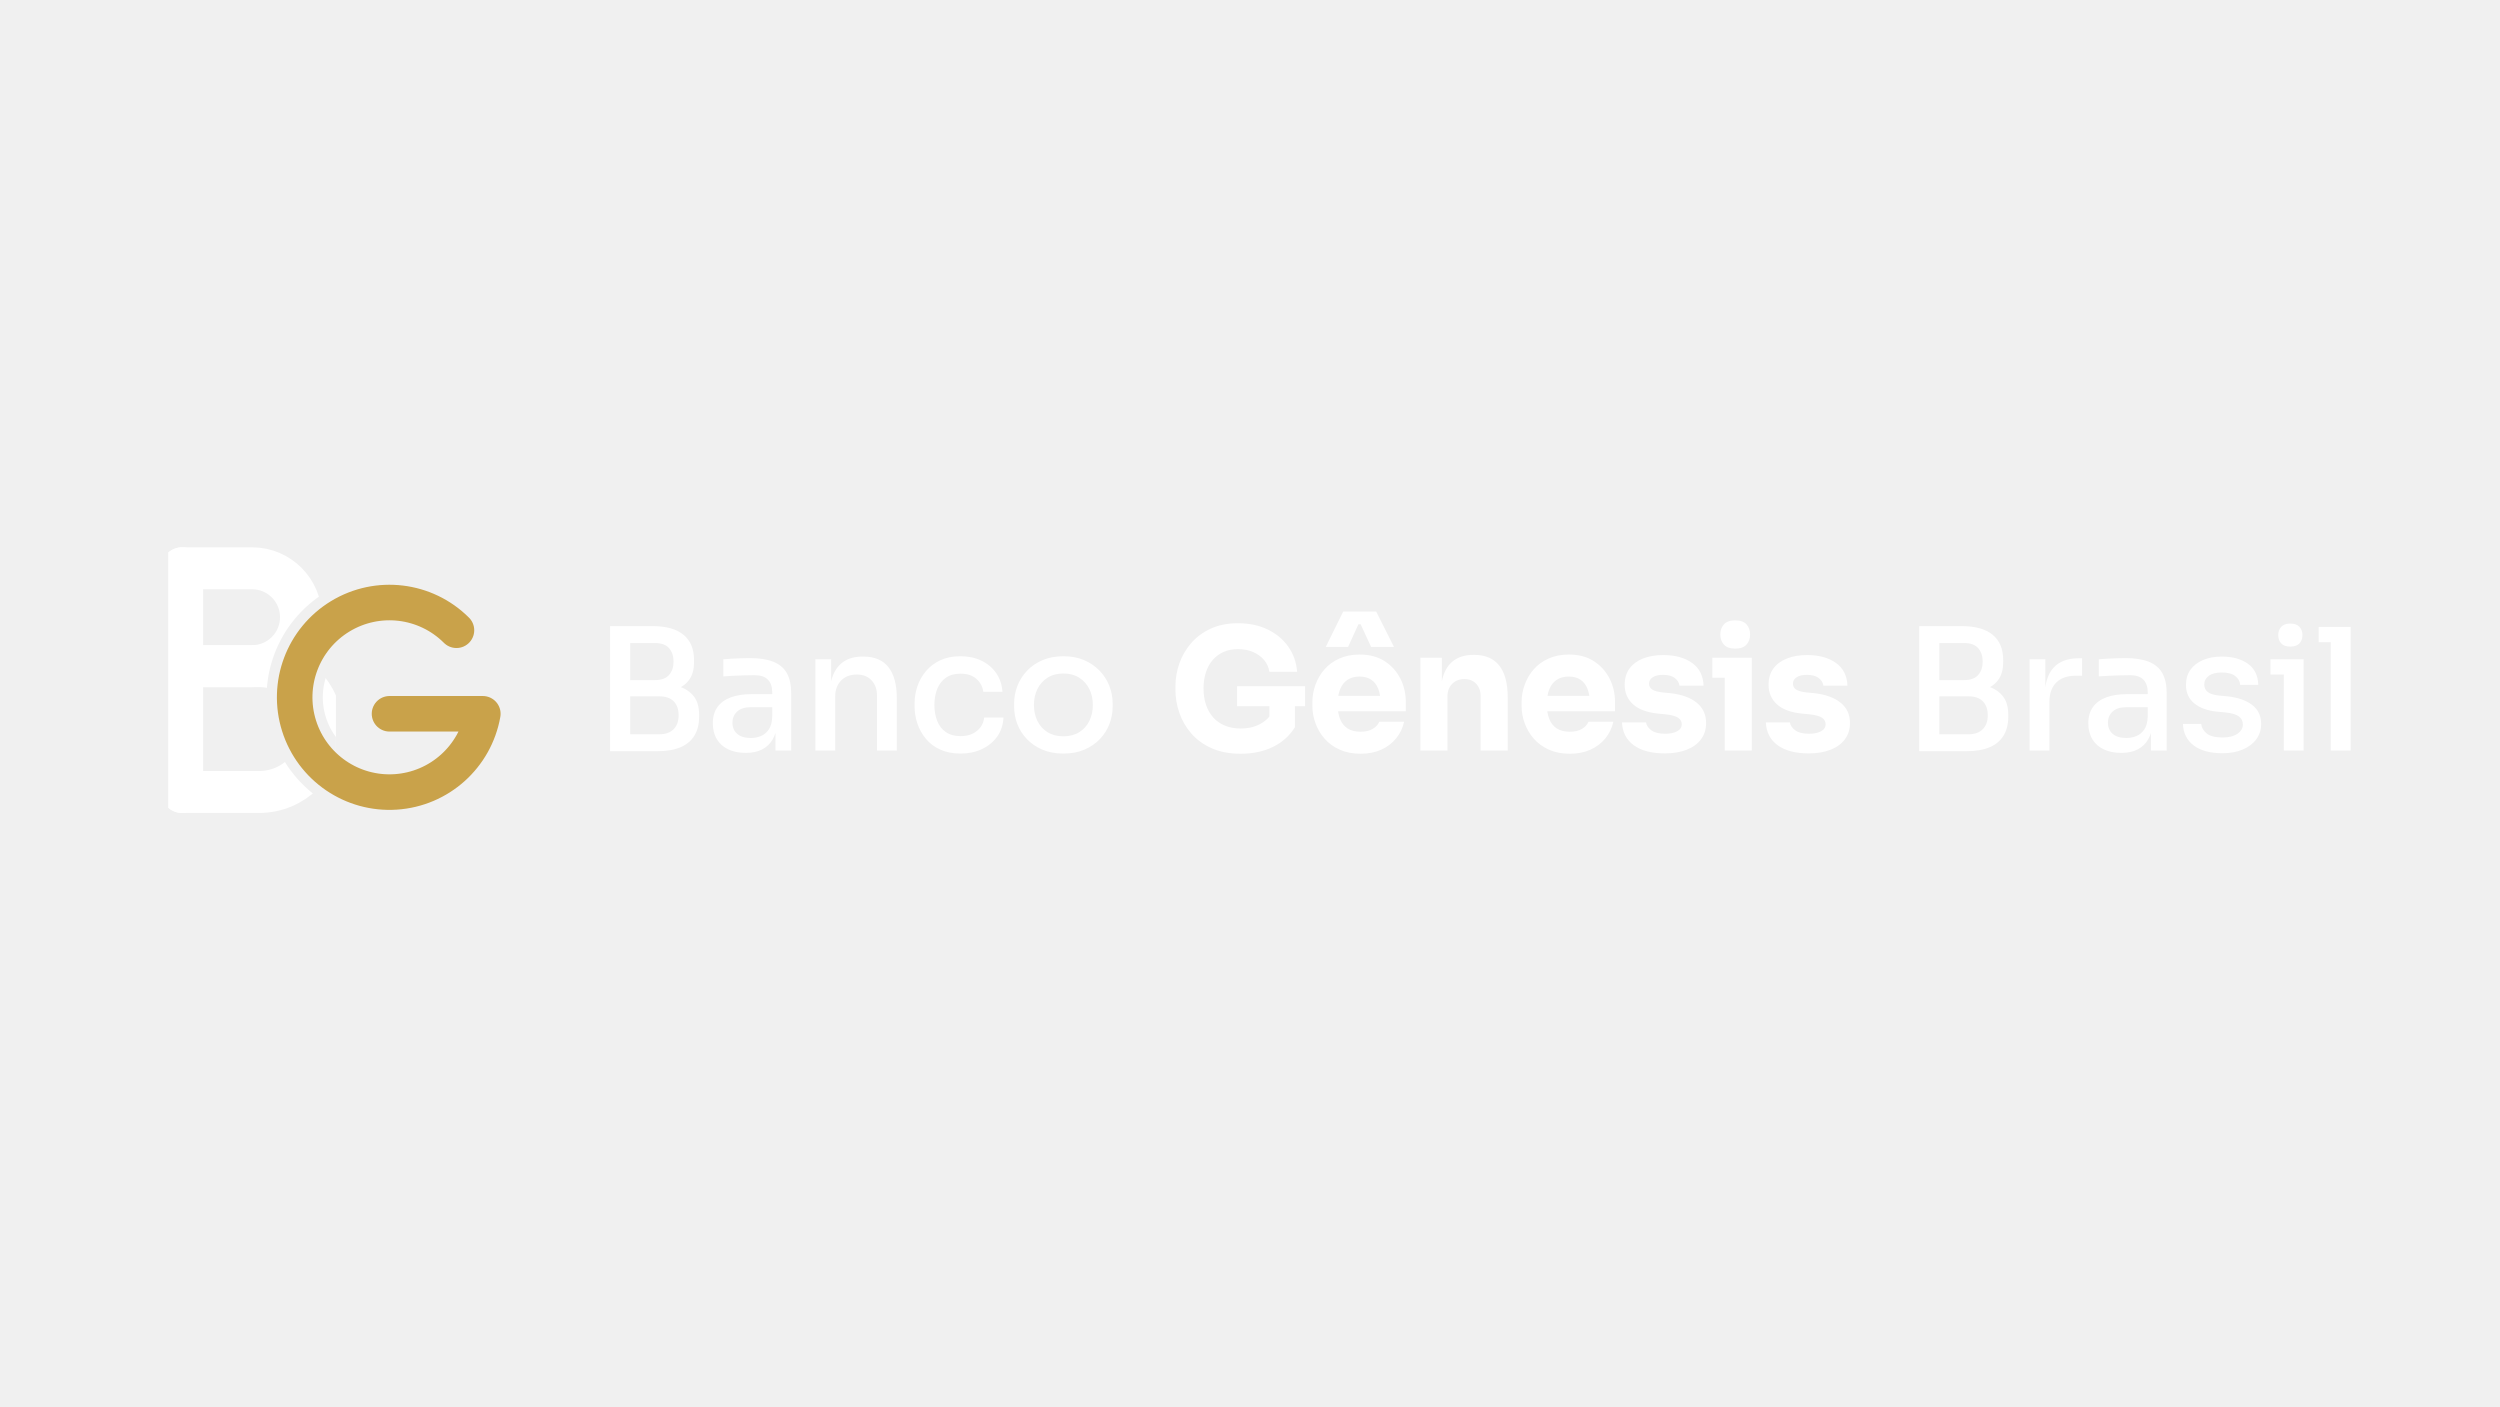
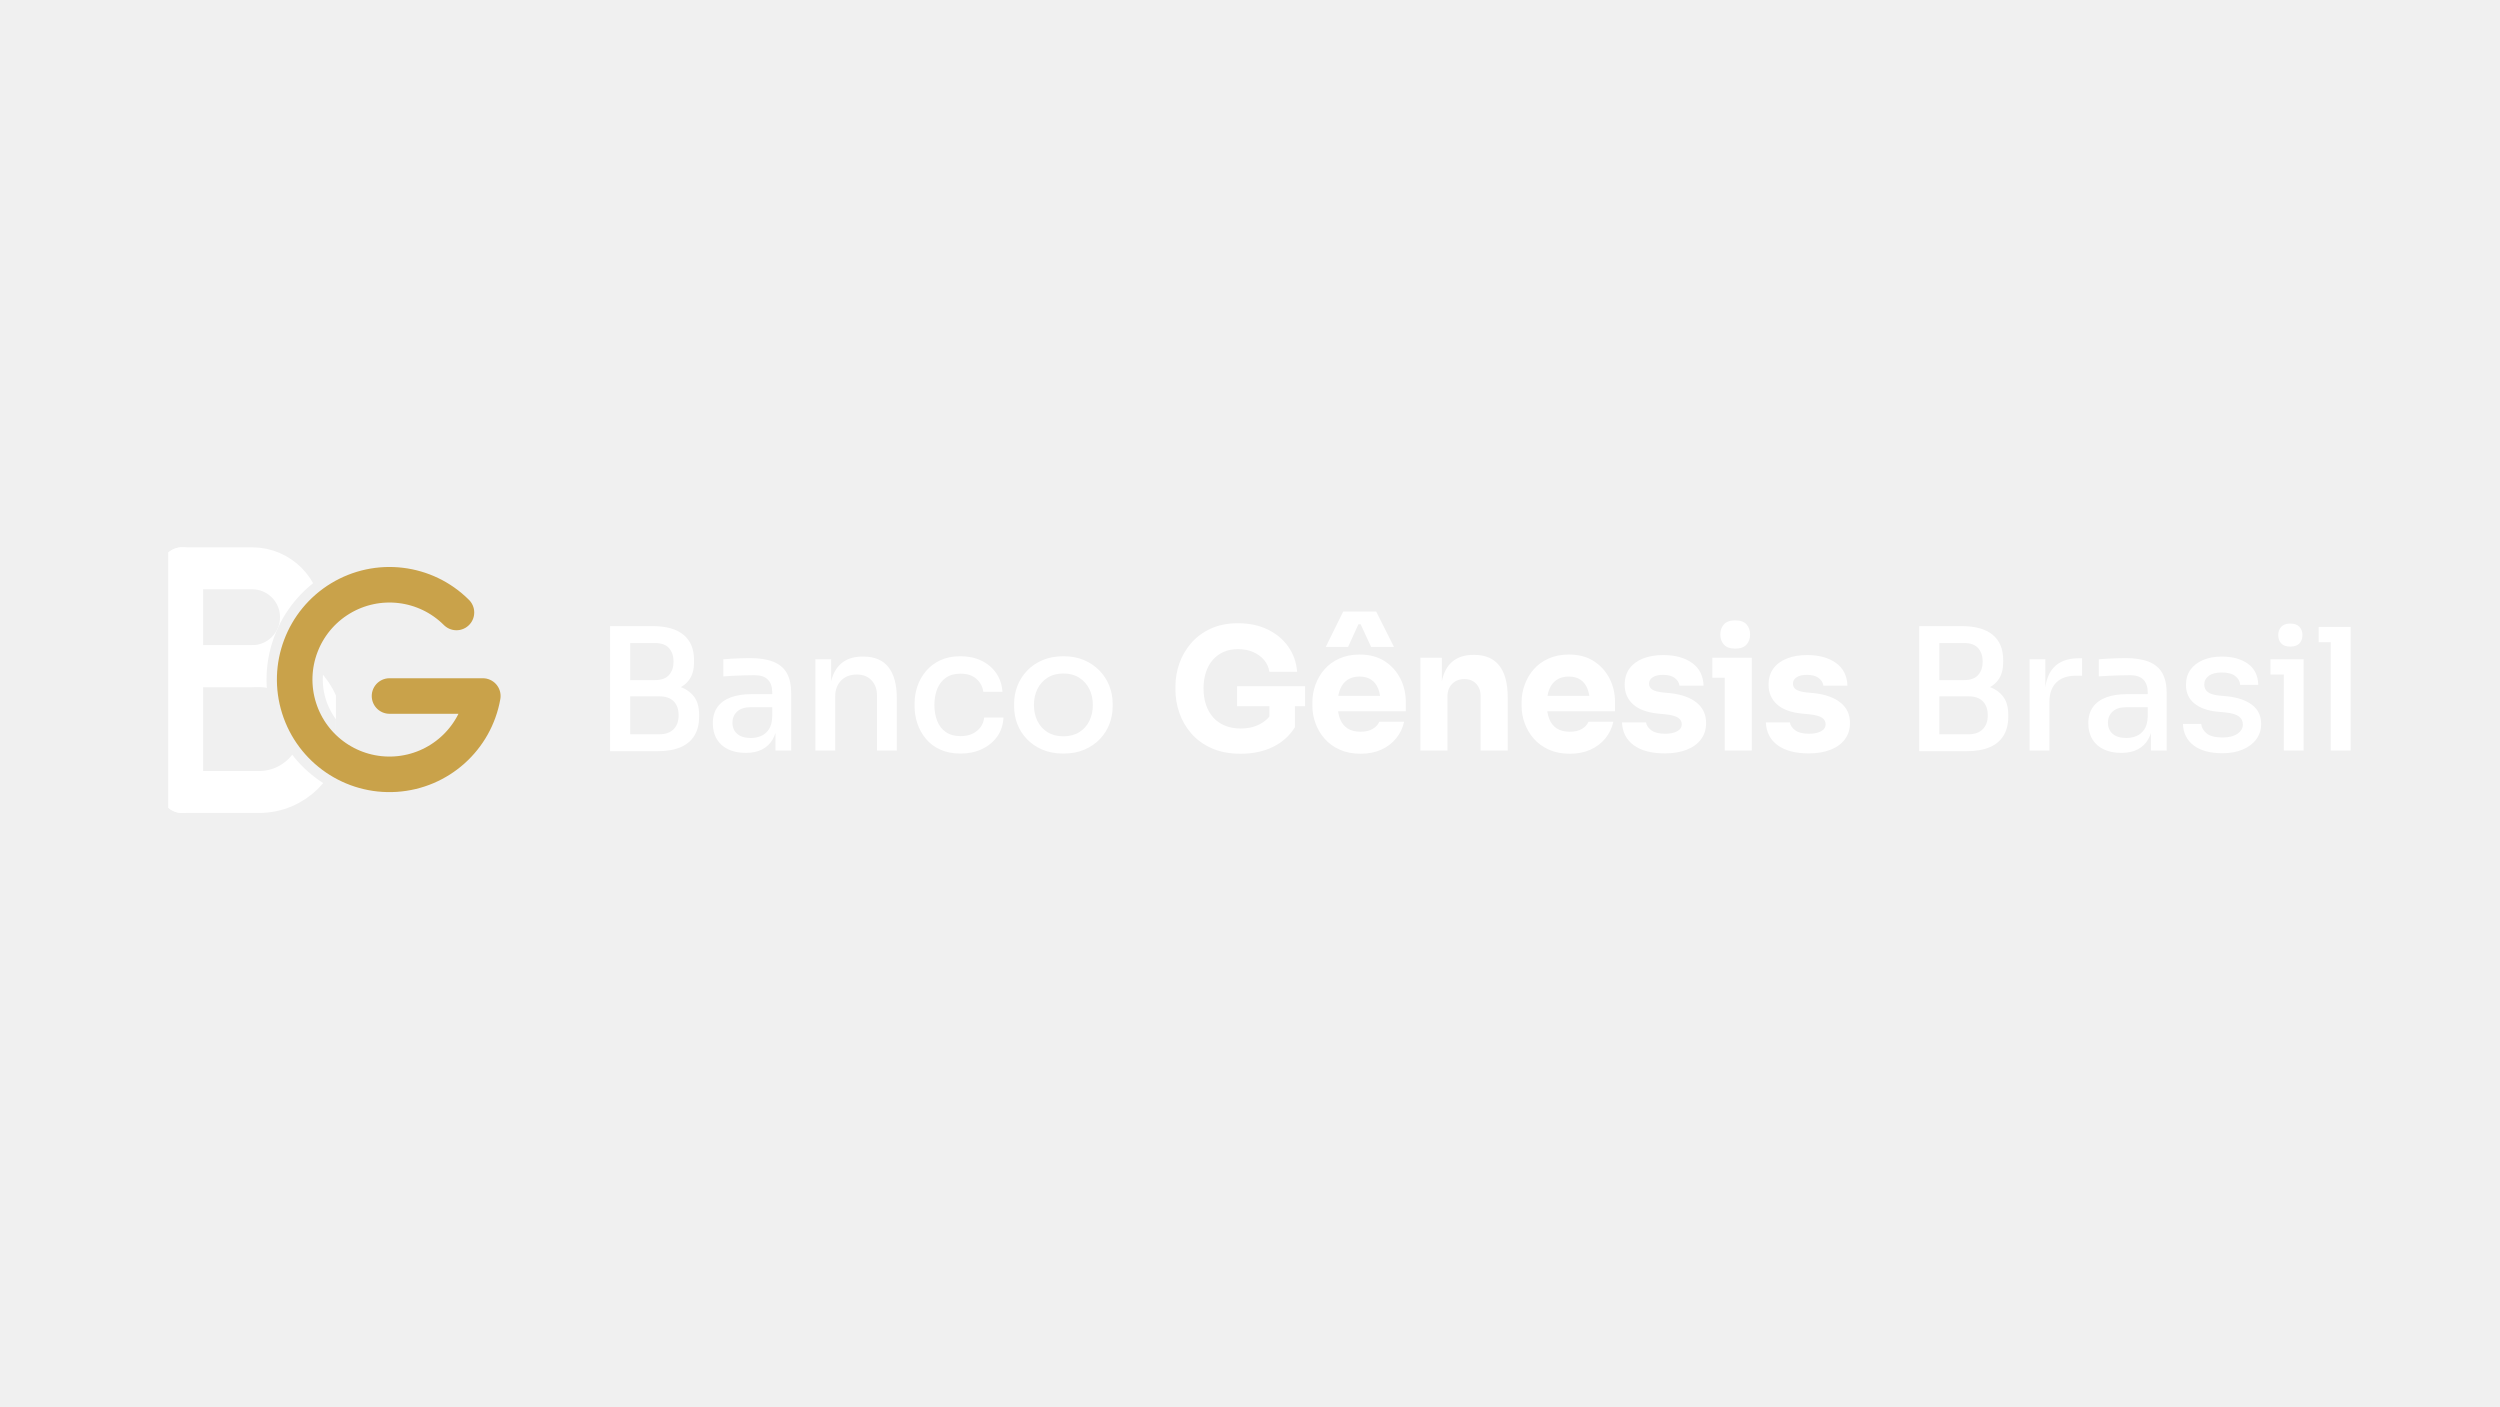
<svg xmlns="http://www.w3.org/2000/svg" width="3840" height="2160" viewBox="0 0 3840 2160">
  <g transform="translate(206.99,852.5) scale(4.55)">
    <mask id="m33">
      <rect x="-10" y="-20" width="170" height="130" fill="white" />
-       <path d="M108.6 25.4 A32 32 0 1 0 117.5 53.6 H86" fill="none" stroke="black" stroke-width="19" stroke-linecap="round" stroke-linejoin="round" />
+       <path d="M108.6 19.4 A32 32 0 1 0 117.5 47.6 H86" fill="none" stroke="black" stroke-width="19" stroke-linecap="round" stroke-linejoin="round" />
    </mask>
    <g mask="url(#m33)">
      <g transform="translate(16,80) scale(1.18) translate(-16,-80)" fill="none" stroke="#ffffff" stroke-width="12" stroke-linecap="round" stroke-linejoin="round">
        <path d="M16 16 V80" />
        <path d="M16 16 H36 a14 14 0 0 1 0 28 H16" />
        <path d="M16 44 H38 a18 18 0 0 1 0 36 H16" />
      </g>
    </g>
-     <path d="M108.6 25.4 A32 32 0 1 0 117.5 53.6 H86" fill="none" stroke="#c9a24a" stroke-width="12" stroke-linecap="round" stroke-linejoin="round" />
+     <path d="M108.6 19.4 A32 32 0 1 0 117.5 47.6 H86" fill="none" stroke="#c9a24a" stroke-width="12" stroke-linecap="round" stroke-linejoin="round" />
  </g>
  <path fill="#ffffff" d="M962.81 1153.84V1127.84H1012.99Q1027.03 1127.84 1034.7 1120.04Q1042.37 1112.24 1042.37 1098.72Q1042.37 1084.94 1034.83 1077.27Q1027.29 1069.6 1012.99 1069.6H962.81V1049.84H1009.87Q1028.59 1049.84 1042.89 1054.39Q1057.19 1058.94 1065.51 1069.34Q1073.83 1079.74 1073.83 1097.68V1101.32Q1073.83 1117.96 1066.68 1129.79Q1059.53 1141.62 1045.36 1147.73Q1031.19 1153.84 1009.87 1153.84ZM937.07 1153.84V961.7H968.01V1153.84ZM962.81 1064.14V1044.64H1005.97Q1020.79 1044.64 1027.68 1036.71Q1034.57 1028.78 1034.57 1016.3Q1034.57 1003.56 1027.68 995.63Q1020.79 987.7 1005.97 987.7H962.81V961.7H1002.07Q1033.79 961.7 1049.91 975.09Q1066.03 988.48 1066.03 1013.44V1017.08Q1066.03 1034.76 1057.84 1045.16Q1049.65 1055.56 1035.22 1059.85Q1020.79 1064.14 1002.07 1064.14Z M1191.09 1152.8V1110.94H1186.15V1063.62Q1186.15 1050.62 1179.39 1043.86Q1172.63 1037.1 1159.37 1037.1Q1152.09 1037.1 1143.25 1037.36Q1134.41 1037.62 1125.96 1038.01Q1117.51 1038.4 1111.01 1038.92V1012.66Q1116.73 1012.14 1123.62 1011.75Q1130.51 1011.36 1137.92 1011.1Q1145.33 1010.84 1152.09 1010.84Q1173.41 1010.84 1187.45 1016.3Q1201.49 1021.76 1208.38 1033.59Q1215.27 1045.42 1215.27 1065.18V1152.8ZM1145.59 1156.44Q1130.25 1156.44 1118.81 1151.11Q1107.37 1145.78 1101.13 1135.51Q1094.89 1125.24 1094.89 1110.94Q1094.89 1095.86 1102.04 1085.98Q1109.19 1076.1 1122.45 1071.16Q1135.71 1066.22 1154.17 1066.22H1189.27V1086.24H1153.39Q1139.61 1086.24 1132.33 1092.87Q1125.05 1099.5 1125.05 1110.16Q1125.05 1120.82 1132.33 1127.19Q1139.61 1133.56 1153.39 1133.56Q1161.45 1133.56 1168.73 1130.57Q1176.01 1127.58 1180.82 1120.56Q1185.63 1113.54 1186.15 1100.8L1193.95 1110.94Q1192.65 1125.76 1186.8 1135.77Q1180.95 1145.78 1170.68 1151.11Q1160.41 1156.44 1145.59 1156.44Z M1252.45 1152.8V1012.66H1276.63V1072.72H1273.77Q1273.77 1051.92 1279.36 1037.62Q1284.95 1023.32 1296.39 1015.91Q1307.83 1008.5 1324.73 1008.5H1326.03Q1352.03 1008.5 1364.77 1024.88Q1377.51 1041.26 1377.51 1072.72V1152.8H1347.09V1068.56Q1347.09 1054.0 1338.77 1045.03Q1330.45 1036.06 1315.89 1036.06Q1301.07 1036.06 1291.97 1045.29Q1282.87 1054.52 1282.87 1069.86V1152.8Z M1475.53 1157.48Q1457.59 1157.48 1444.2 1151.37Q1430.81 1145.26 1422.1 1134.73Q1413.39 1124.2 1409.1 1111.33Q1404.81 1098.46 1404.81 1085.2V1080.52Q1404.81 1066.74 1409.23 1053.87Q1413.65 1041.0 1422.49 1030.6Q1431.33 1020.2 1444.46 1014.09Q1457.59 1007.98 1475.27 1007.98Q1493.21 1007.98 1507.38 1014.74Q1521.55 1021.5 1530.13 1033.85Q1538.71 1046.2 1539.75 1062.58H1510.37Q1508.81 1050.88 1499.84 1042.82Q1490.87 1034.76 1475.27 1034.76Q1461.75 1034.76 1452.91 1041.0Q1444.07 1047.24 1439.65 1058.03Q1435.23 1068.82 1435.23 1082.86Q1435.23 1096.38 1439.52 1107.3Q1443.81 1118.22 1452.78 1124.46Q1461.75 1130.7 1475.53 1130.7Q1486.19 1130.7 1493.86 1126.93Q1501.53 1123.16 1506.21 1116.79Q1510.89 1110.42 1511.67 1102.1H1541.31Q1540.53 1119.0 1531.69 1131.35Q1522.85 1143.7 1508.29 1150.59Q1493.73 1157.48 1475.53 1157.48Z M1633.35 1157.48Q1614.89 1157.48 1600.85 1151.37Q1586.81 1145.26 1577.19 1135.12Q1567.57 1124.98 1562.63 1112.11Q1557.69 1099.24 1557.69 1085.46V1080.26Q1557.69 1066.48 1562.76 1053.48Q1567.83 1040.48 1577.58 1030.21Q1587.33 1019.94 1601.37 1013.96Q1615.41 1007.98 1633.35 1007.98Q1651.29 1007.98 1665.2 1013.96Q1679.11 1019.94 1688.99 1030.21Q1698.87 1040.48 1703.94 1053.48Q1709.01 1066.48 1709.01 1080.26V1085.46Q1709.01 1099.24 1704.07 1112.11Q1699.13 1124.98 1689.51 1135.12Q1679.89 1145.26 1665.85 1151.37Q1651.81 1157.48 1633.35 1157.48ZM1633.35 1130.96Q1647.65 1130.96 1657.79 1124.59Q1667.93 1118.22 1673.26 1107.3Q1678.59 1096.38 1678.59 1082.86Q1678.59 1069.08 1673.13 1058.16Q1667.67 1047.24 1657.53 1040.87Q1647.39 1034.5 1633.35 1034.5Q1619.31 1034.5 1609.17 1040.87Q1599.03 1047.24 1593.57 1058.16Q1588.11 1069.08 1588.11 1082.86Q1588.11 1096.38 1593.44 1107.3Q1598.77 1118.22 1608.91 1124.59Q1619.05 1130.96 1633.35 1130.96Z" />
  <path fill="#ffffff" d="M1905.57 1157.74Q1880.09 1157.74 1861.11 1149.29Q1842.13 1140.84 1829.78 1126.54Q1817.43 1112.24 1811.45 1094.82Q1805.47 1077.4 1805.47 1059.98V1054.26Q1805.47 1036.32 1811.45 1019.16Q1817.43 1002.0 1829.52 987.96Q1841.61 973.92 1859.68 965.6Q1877.75 957.28 1901.41 957.28Q1927.15 957.28 1946.91 966.77Q1966.67 976.26 1978.63 993.03Q1990.59 1009.8 1992.41 1031.9H1949.77Q1948.21 1021.5 1941.58 1013.7Q1934.95 1005.9 1924.68 1001.48Q1914.41 997.06 1901.41 997.06Q1888.93 997.06 1879.18 1001.48Q1869.43 1005.9 1862.54 1013.96Q1855.65 1022.02 1852.14 1033.07Q1848.63 1044.12 1848.63 1057.38Q1848.63 1071.16 1852.4 1082.47Q1856.17 1093.78 1863.45 1101.97Q1870.73 1110.16 1881.52 1114.58Q1892.31 1119.0 1905.57 1119.0Q1923.25 1119.0 1936.25 1111.72Q1949.25 1104.44 1954.97 1092.48L1949.77 1121.6V1076.36H1989.03V1116.92Q1976.81 1136.68 1955.36 1147.21Q1933.91 1157.74 1905.57 1157.74ZM1900.11 1084.68V1054.0H2004.63V1084.68Z M2089.91 1157.74Q2071.71 1157.74 2057.8 1151.5Q2043.89 1145.26 2034.66 1134.73Q2025.43 1124.2 2020.62 1111.07Q2015.81 1097.94 2015.81 1084.16V1078.96Q2015.81 1064.66 2020.62 1051.53Q2025.43 1038.4 2034.53 1028.0Q2043.63 1017.6 2057.28 1011.49Q2070.93 1005.38 2088.35 1005.38Q2111.23 1005.38 2126.96 1015.65Q2142.69 1025.92 2151.01 1042.43Q2159.33 1058.94 2159.33 1078.44V1092.48H2033.23V1068.82H2134.11L2120.59 1079.74Q2120.59 1067.0 2116.95 1057.9Q2113.31 1048.8 2106.16 1043.99Q2099.01 1039.18 2088.35 1039.18Q2077.43 1039.18 2069.89 1044.12Q2062.35 1049.06 2058.45 1058.55Q2054.55 1068.04 2054.55 1081.82Q2054.55 1094.56 2058.19 1104.05Q2061.83 1113.54 2069.63 1118.74Q2077.43 1123.94 2089.91 1123.94Q2101.35 1123.94 2108.63 1119.52Q2115.91 1115.1 2118.51 1108.6H2156.73Q2153.61 1122.9 2144.51 1134.08Q2135.41 1145.26 2121.63 1151.5Q2107.85 1157.74 2089.91 1157.74ZM2036.35 993.68 2063.13 939.34H2113.83L2141.13 993.68H2106.03L2089.91 958.84H2086.53L2070.67 993.68Z M2181.69 1152.8V1010.32H2214.71V1071.42H2212.37Q2212.37 1049.58 2217.96 1035.02Q2223.55 1020.46 2234.99 1013.18Q2246.43 1005.9 2262.81 1005.9H2264.63Q2289.59 1005.9 2302.72 1022.15Q2315.85 1038.4 2315.85 1071.42V1152.8H2274.25V1069.08Q2274.25 1057.64 2267.49 1050.36Q2260.73 1043.08 2249.29 1043.08Q2237.59 1043.08 2230.44 1050.49Q2223.29 1057.9 2223.29 1069.86V1152.8Z M2411.27 1157.74Q2393.07 1157.74 2379.16 1151.5Q2365.25 1145.26 2356.02 1134.73Q2346.79 1124.2 2341.98 1111.07Q2337.17 1097.94 2337.17 1084.16V1078.96Q2337.17 1064.66 2341.98 1051.53Q2346.79 1038.4 2355.89 1028.0Q2364.99 1017.6 2378.64 1011.49Q2392.29 1005.38 2409.71 1005.38Q2432.59 1005.38 2448.32 1015.65Q2464.05 1025.92 2472.37 1042.43Q2480.69 1058.94 2480.69 1078.44V1092.48H2354.59V1068.82H2455.47L2441.95 1079.74Q2441.95 1067.0 2438.31 1057.9Q2434.67 1048.8 2427.52 1043.99Q2420.37 1039.18 2409.71 1039.18Q2398.79 1039.18 2391.25 1044.12Q2383.71 1049.06 2379.81 1058.55Q2375.91 1068.04 2375.91 1081.82Q2375.91 1094.56 2379.55 1104.05Q2383.19 1113.54 2390.99 1118.74Q2398.79 1123.94 2411.27 1123.94Q2422.71 1123.94 2429.99 1119.52Q2437.27 1115.1 2439.87 1108.6H2478.09Q2474.97 1122.9 2465.87 1134.08Q2456.77 1145.26 2442.99 1151.5Q2429.21 1157.74 2411.27 1157.74Z M2557.13 1157.22Q2526.71 1157.22 2509.55 1144.74Q2492.39 1132.26 2491.35 1109.64H2528.27Q2529.31 1116.4 2536.46 1121.73Q2543.61 1127.06 2557.91 1127.06Q2568.83 1127.06 2575.98 1123.29Q2583.13 1119.52 2583.13 1112.5Q2583.13 1106.26 2577.67 1102.49Q2572.21 1098.72 2558.17 1097.16L2546.99 1096.12Q2521.25 1093.52 2508.38 1081.82Q2495.51 1070.12 2495.51 1051.92Q2495.51 1036.84 2503.05 1026.7Q2510.59 1016.56 2523.98 1011.36Q2537.37 1006.16 2554.53 1006.16Q2582.09 1006.16 2598.99 1018.25Q2615.89 1030.34 2616.67 1053.22H2579.75Q2578.71 1046.2 2572.47 1041.39Q2566.23 1036.58 2554.01 1036.58Q2544.39 1036.58 2538.67 1040.22Q2532.95 1043.86 2532.95 1050.1Q2532.95 1056.08 2537.89 1059.2Q2542.83 1062.32 2554.01 1063.62L2565.19 1064.66Q2591.45 1067.52 2606.01 1079.22Q2620.57 1090.92 2620.57 1110.68Q2620.57 1124.98 2612.77 1135.51Q2604.97 1146.04 2590.67 1151.63Q2576.37 1157.22 2557.13 1157.22Z M2649.17 1152.8V1010.32H2690.77V1152.8ZM2630.19 1041.0V1010.32H2690.77V1041.0ZM2665.29 996.28Q2653.59 996.28 2648 990.17Q2642.41 984.06 2642.41 974.7Q2642.41 965.08 2648 958.97Q2653.59 952.86 2665.29 952.86Q2676.99 952.86 2682.58 958.97Q2688.17 965.08 2688.17 974.7Q2688.17 984.06 2682.58 990.17Q2676.99 996.28 2665.29 996.28Z M2778.13 1157.22Q2747.71 1157.22 2730.55 1144.74Q2713.39 1132.26 2712.35 1109.64H2749.27Q2750.31 1116.4 2757.46 1121.73Q2764.61 1127.06 2778.91 1127.06Q2789.83 1127.06 2796.98 1123.29Q2804.13 1119.52 2804.13 1112.5Q2804.13 1106.26 2798.67 1102.49Q2793.21 1098.72 2779.17 1097.16L2767.99 1096.12Q2742.25 1093.52 2729.38 1081.82Q2716.51 1070.12 2716.51 1051.92Q2716.51 1036.84 2724.05 1026.7Q2731.59 1016.56 2744.98 1011.36Q2758.37 1006.16 2775.53 1006.16Q2803.09 1006.16 2819.99 1018.25Q2836.89 1030.34 2837.67 1053.22H2800.75Q2799.71 1046.2 2793.47 1041.39Q2787.23 1036.58 2775.01 1036.58Q2765.39 1036.58 2759.67 1040.22Q2753.95 1043.86 2753.95 1050.1Q2753.95 1056.08 2758.89 1059.2Q2763.83 1062.32 2775.01 1063.62L2786.19 1064.66Q2812.45 1067.52 2827.01 1079.22Q2841.57 1090.92 2841.57 1110.68Q2841.57 1124.98 2833.77 1135.51Q2825.97 1146.04 2811.67 1151.63Q2797.37 1157.22 2778.13 1157.22Z" />
  <path fill="#ffffff" d="M2973.65 1153.84V1127.84H3023.83Q3037.87 1127.84 3045.54 1120.04Q3053.21 1112.24 3053.21 1098.72Q3053.21 1084.94 3045.67 1077.27Q3038.13 1069.6 3023.83 1069.6H2973.65V1049.84H3020.71Q3039.43 1049.84 3053.73 1054.39Q3068.03 1058.94 3076.35 1069.34Q3084.67 1079.74 3084.67 1097.68V1101.32Q3084.67 1117.96 3077.52 1129.79Q3070.37 1141.62 3056.2 1147.73Q3042.03 1153.84 3020.71 1153.84ZM2947.91 1153.84V961.7H2978.85V1153.84ZM2973.65 1064.14V1044.64H3016.81Q3031.63 1044.64 3038.52 1036.71Q3045.41 1028.78 3045.41 1016.3Q3045.41 1003.56 3038.52 995.63Q3031.63 987.7 3016.81 987.7H2973.65V961.7H3012.91Q3044.63 961.7 3060.75 975.09Q3076.87 988.48 3076.87 1013.44V1017.08Q3076.87 1034.76 3068.68 1045.16Q3060.49 1055.56 3046.06 1059.85Q3031.63 1064.14 3012.91 1064.14Z M3117.43 1152.8V1012.66H3141.61V1071.16H3140.57Q3140.57 1041.0 3153.83 1026.05Q3167.09 1011.1 3193.09 1011.1H3198.03V1037.88H3188.67Q3168.91 1037.88 3158.38 1048.41Q3147.85 1058.94 3147.85 1078.44V1152.8Z M3303.85 1152.8V1110.94H3298.91V1063.62Q3298.91 1050.62 3292.15 1043.86Q3285.39 1037.1 3272.13 1037.1Q3264.85 1037.1 3256.01 1037.36Q3247.17 1037.62 3238.72 1038.01Q3230.27 1038.4 3223.77 1038.92V1012.66Q3229.49 1012.14 3236.38 1011.75Q3243.27 1011.36 3250.68 1011.1Q3258.09 1010.84 3264.85 1010.84Q3286.17 1010.84 3300.21 1016.3Q3314.25 1021.76 3321.14 1033.59Q3328.03 1045.42 3328.03 1065.18V1152.8ZM3258.35 1156.44Q3243.01 1156.44 3231.57 1151.11Q3220.13 1145.78 3213.89 1135.51Q3207.65 1125.24 3207.65 1110.94Q3207.65 1095.86 3214.8 1085.98Q3221.95 1076.1 3235.21 1071.16Q3248.47 1066.22 3266.93 1066.22H3302.03V1086.24H3266.15Q3252.37 1086.24 3245.09 1092.87Q3237.81 1099.5 3237.81 1110.16Q3237.81 1120.82 3245.09 1127.19Q3252.37 1133.56 3266.15 1133.56Q3274.21 1133.56 3281.49 1130.57Q3288.77 1127.58 3293.58 1120.56Q3298.39 1113.54 3298.91 1100.8L3306.71 1110.94Q3305.41 1125.76 3299.56 1135.77Q3293.71 1145.78 3283.44 1151.11Q3273.17 1156.44 3258.35 1156.44Z M3413.57 1156.96Q3385.23 1156.96 3369.5 1145.0Q3353.77 1133.04 3352.99 1111.98H3381.07Q3381.59 1119.78 3389.13 1126.28Q3396.67 1132.78 3413.83 1132.78Q3428.39 1132.78 3436.71 1127.06Q3445.03 1121.34 3445.03 1112.76Q3445.03 1104.96 3438.92 1100.41Q3432.81 1095.86 3418.25 1094.3L3404.47 1093.0Q3382.89 1090.66 3370.28 1080.26Q3357.67 1069.86 3357.67 1052.18Q3357.67 1038.14 3364.69 1028.52Q3371.71 1018.9 3384.06 1013.7Q3396.41 1008.5 3412.53 1008.5Q3437.49 1008.5 3452.83 1019.55Q3468.17 1030.6 3468.69 1051.92H3440.87Q3440.35 1043.86 3433.33 1038.4Q3426.31 1032.94 3412.53 1032.94Q3399.53 1032.94 3392.64 1038.14Q3385.75 1043.34 3385.75 1051.4Q3385.75 1058.68 3390.95 1062.84Q3396.15 1067.0 3407.85 1068.3L3421.63 1069.6Q3445.29 1072.2 3459.2 1082.73Q3473.11 1093.26 3473.11 1111.98Q3473.11 1125.5 3465.57 1135.64Q3458.03 1145.78 3444.64 1151.37Q3431.25 1156.96 3413.57 1156.96Z M3507.95 1152.8V1012.66H3538.37V1152.8ZM3487.41 1036.06V1012.66H3538.37V1036.06ZM3517.83 993.16Q3508.47 993.16 3503.92 988.22Q3499.37 983.28 3499.37 975.48Q3499.37 967.94 3503.92 962.87Q3508.47 957.8 3517.83 957.8Q3527.45 957.8 3532 962.87Q3536.55 967.94 3536.55 975.48Q3536.55 983.28 3532 988.22Q3527.45 993.16 3517.83 993.16Z M3579.97 1152.8V963.0H3610.65V1152.8ZM3561.51 986.4V963.0H3610.65V986.4Z" />
</svg>
